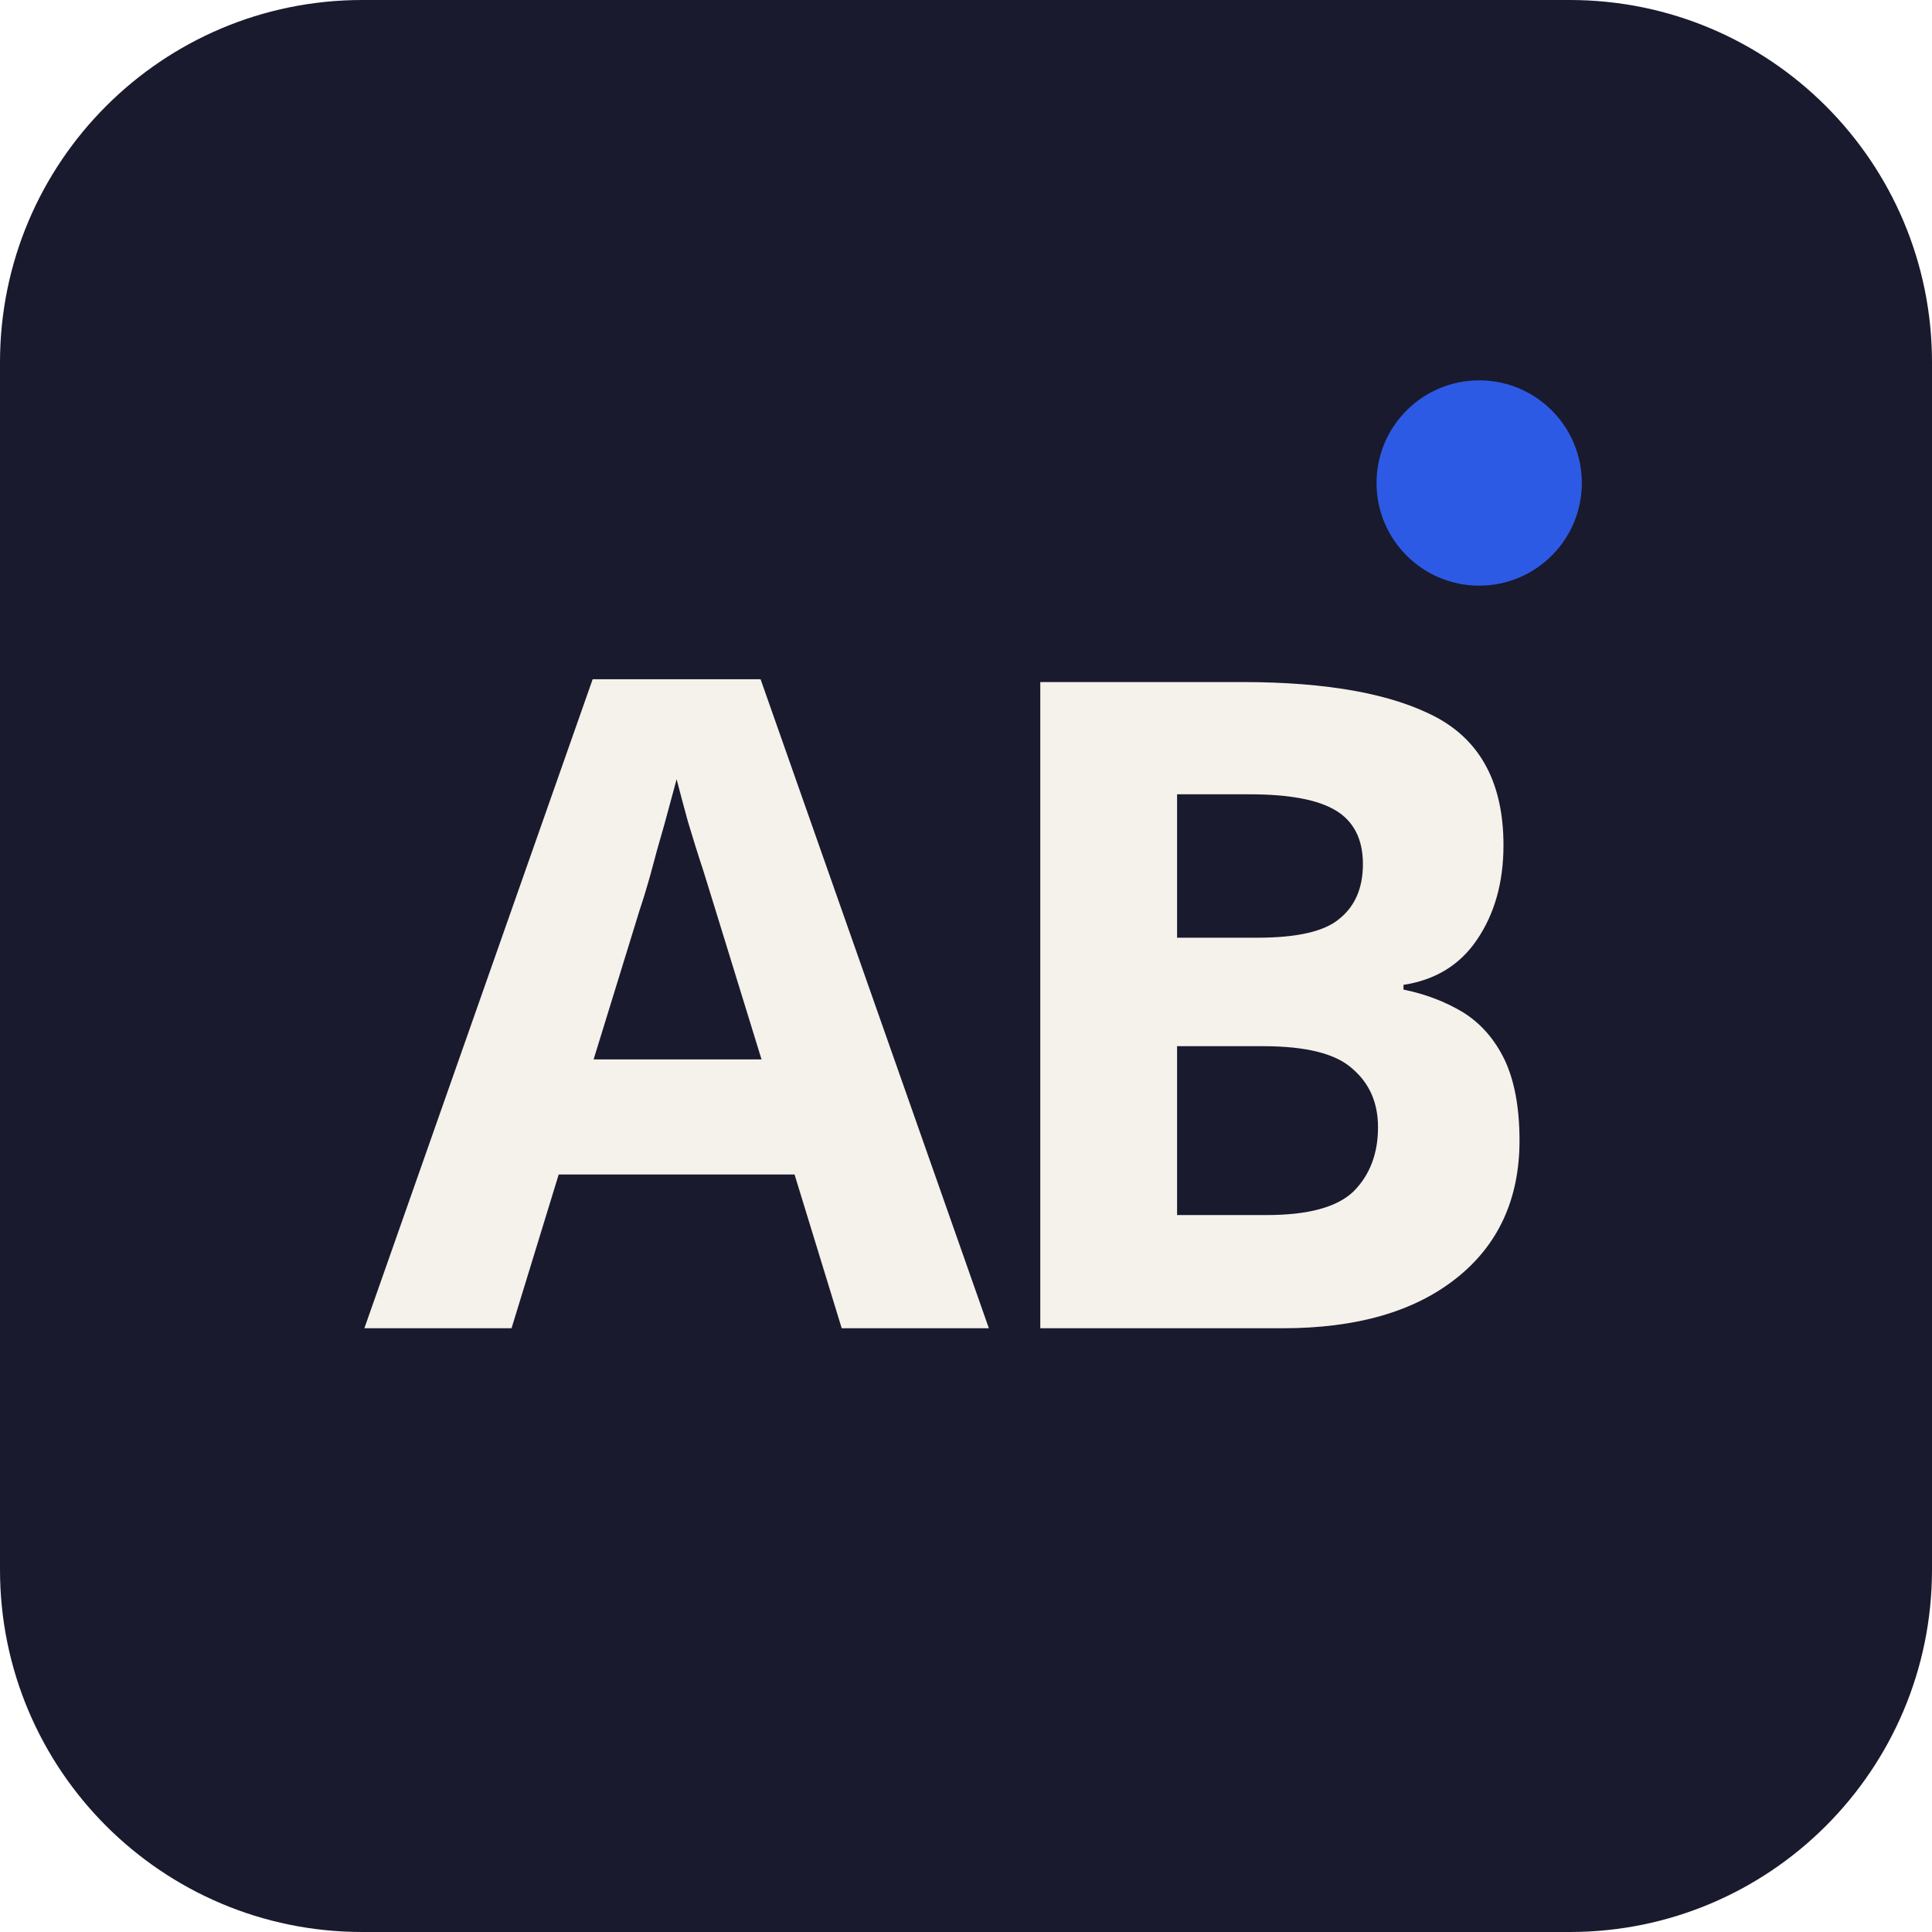
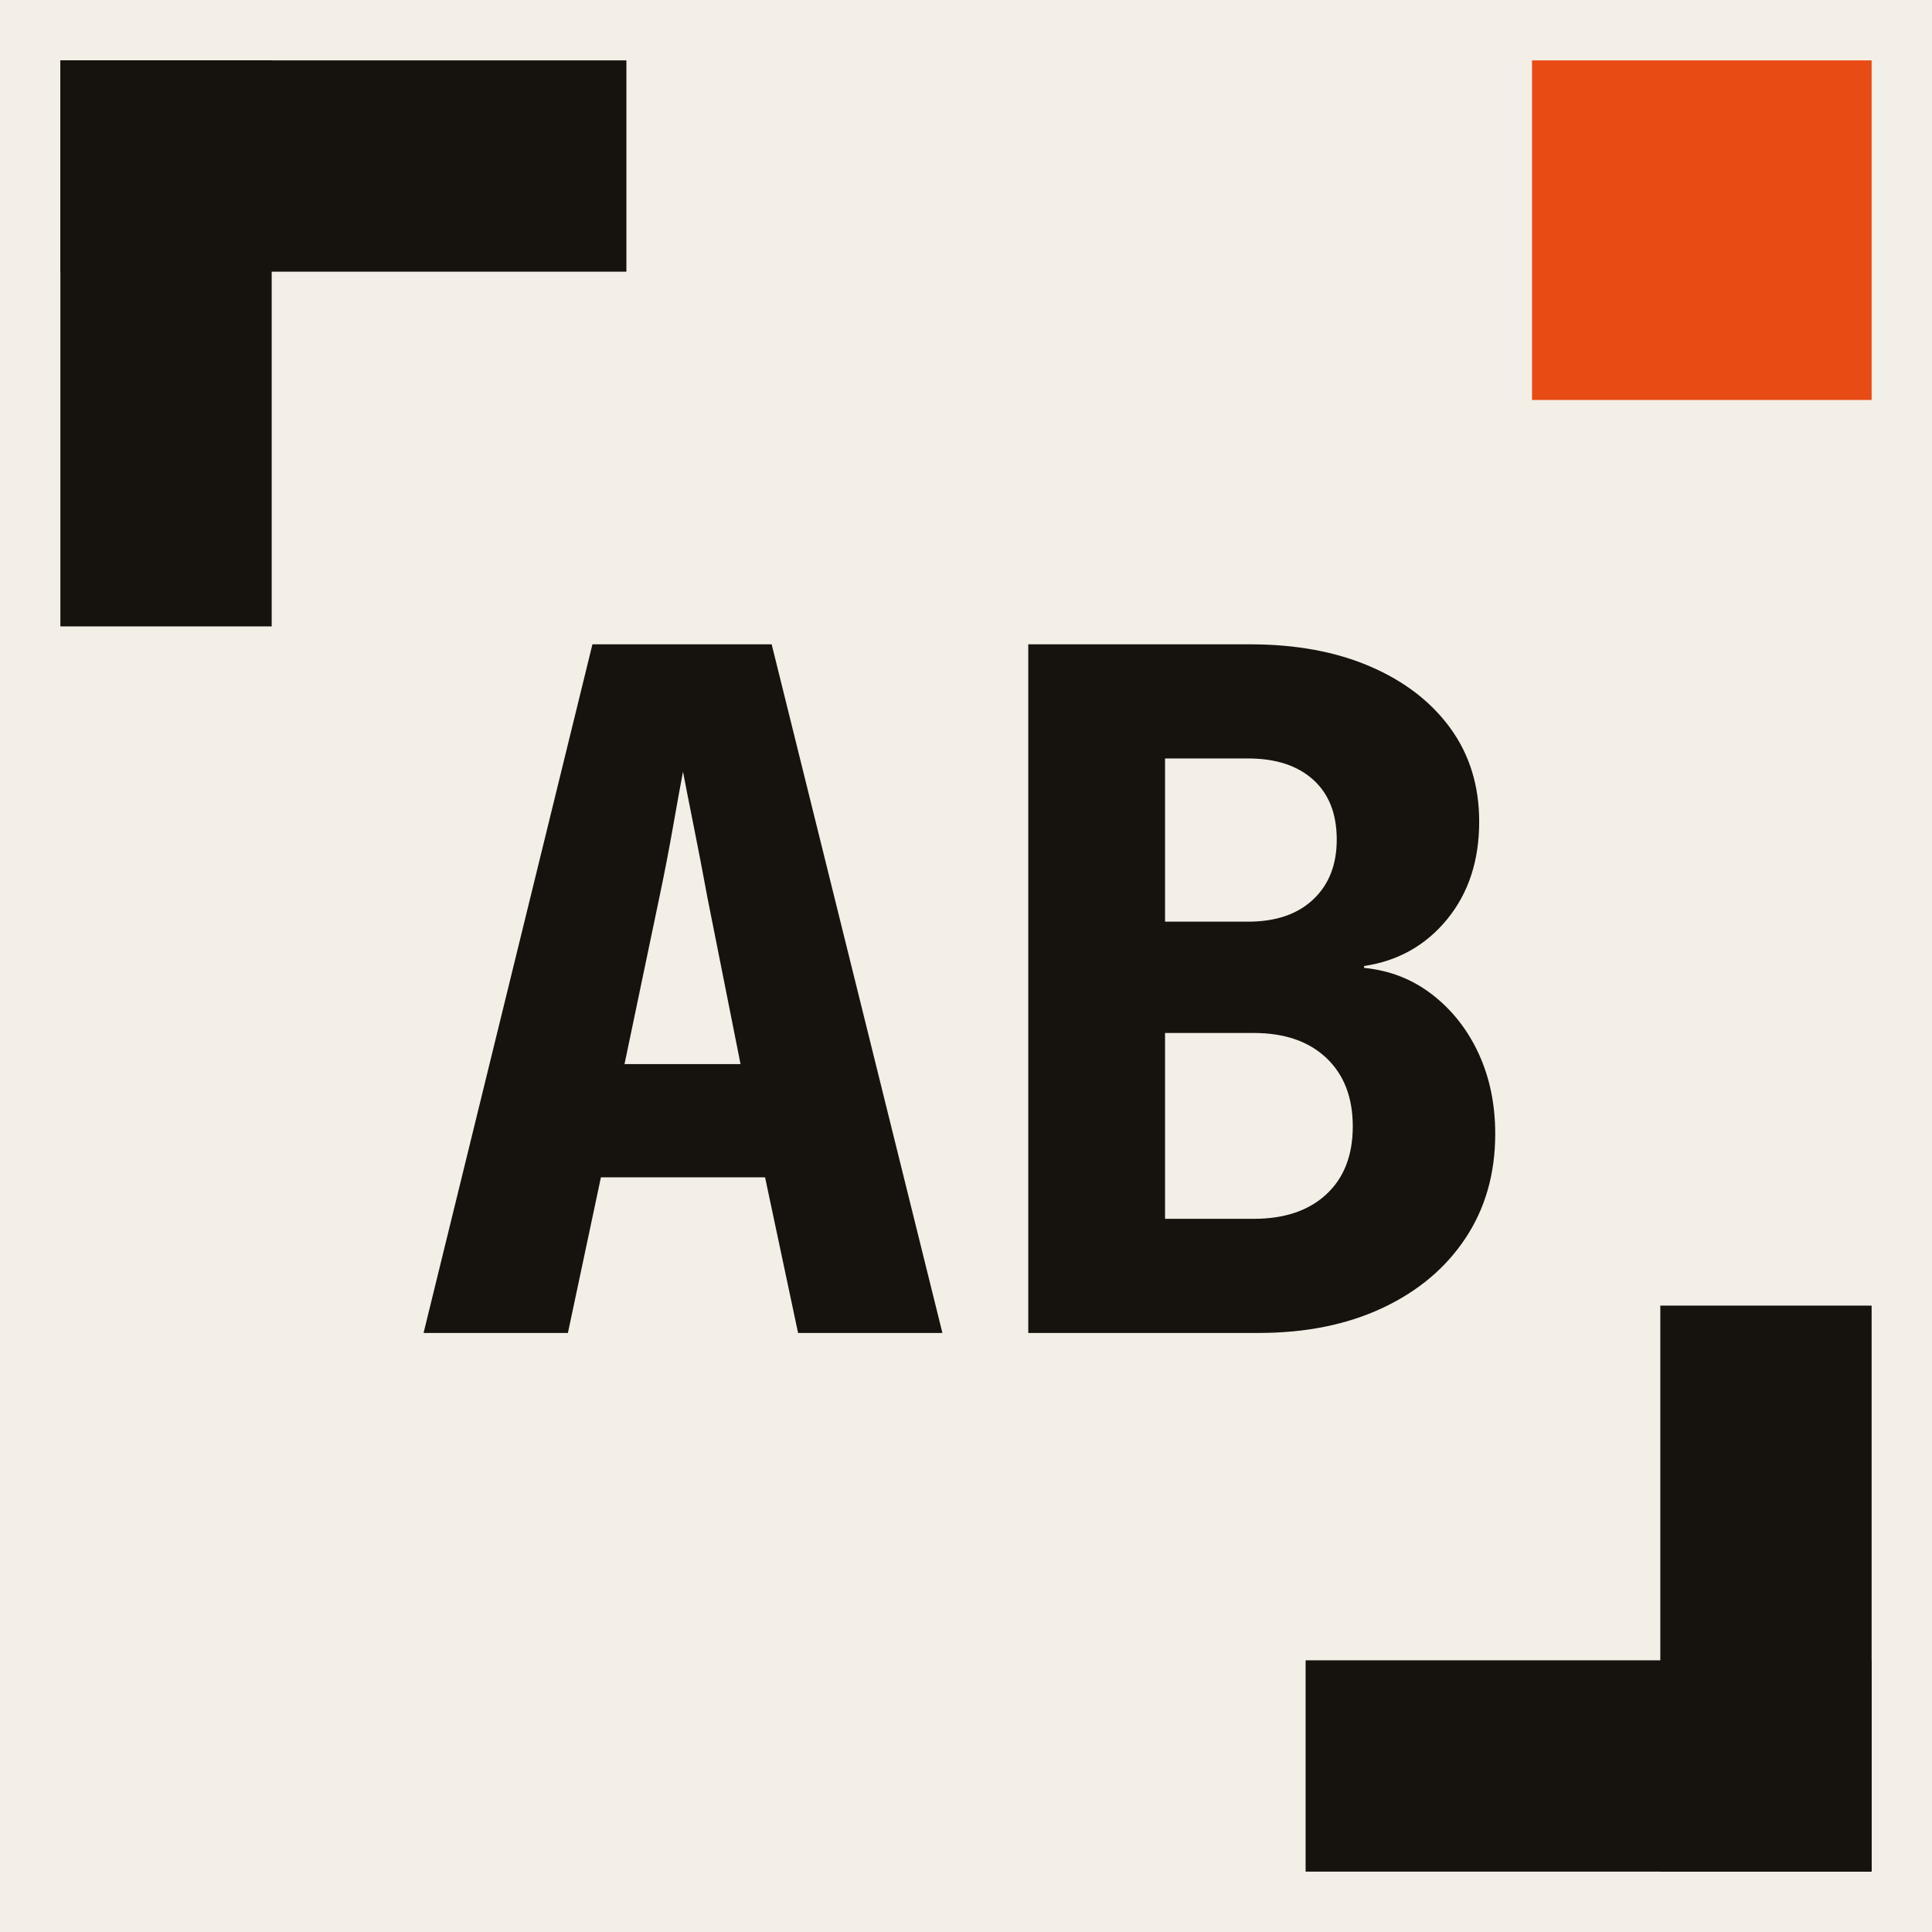
- <svg xmlns="http://www.w3.org/2000/svg" viewBox="0 0 32 32">
-   <rect width="32" height="32" rx="6" fill="#1a1a2e" />
-   <text x="16" y="22" font-family="Syne, system-ui, sans-serif" font-size="15" font-weight="800" fill="#f5f1eb" text-anchor="middle" letter-spacing="-0.5">AB</text>
-   <circle cx="24.5" cy="8" r="1.7" fill="#2d5ae5" />
+ <svg xmlns="http://www.w3.org/2000/svg" viewBox="0 0 512 512" width="512" height="512">
+   <rect width="512" height="512" fill="#f3efe7" />
+   <rect x="16" y="16" width="150" height="56" fill="#16130f" />
+   <rect x="16" y="16" width="56" height="150" fill="#16130f" />
+   <rect x="346" y="440" width="150" height="56" fill="#16130f" />
+   <rect x="440" y="346" width="56" height="150" fill="#16130f" />
+   <rect x="406" y="16" width="90" height="90" fill="#e84c14" />
+   <path d="M112.25 353.25 157.0 170.75H204.5L249.75 353.25H211.5L202.75 312.0H159.25L150.5 353.25ZM165.5 282.0H196.25L187.5 238.0Q185.75 228.5 183.875 219.125Q182.0 209.75 181.0 204.5Q180.0 209.75 178.375 219.0Q176.75 228.25 174.75 237.75ZM272.5 353.25V170.75H331.25Q349.5 170.75 363.125 176.625Q376.75 182.5 384.375 193.0Q392.0 203.5 392.0 217.75Q392.0 233.25 383.5 243.625Q375.0 254.0 361.5 256.0V256.5Q371.75 257.5 379.625 263.625Q387.5 269.75 391.875 279.25Q396.25 288.75 396.25 300.5Q396.25 316.25 388.375 328.125Q380.5 340.0 366.375 346.625Q352.25 353.25 333.5 353.25ZM308.75 244.25H330.75Q341.75 244.25 348.0 238.375Q354.25 232.5 354.25 222.5Q354.25 212.25 348.0 206.625Q341.75 201.0 330.75 201.0H308.75ZM308.75 323.0H332.25Q344.5 323.0 351.5 316.5Q358.5 310.0 358.5 298.5Q358.5 287.0 351.5 280.375Q344.5 273.75 332.25 273.75H308.75Z" fill="#16130f" />
</svg>
